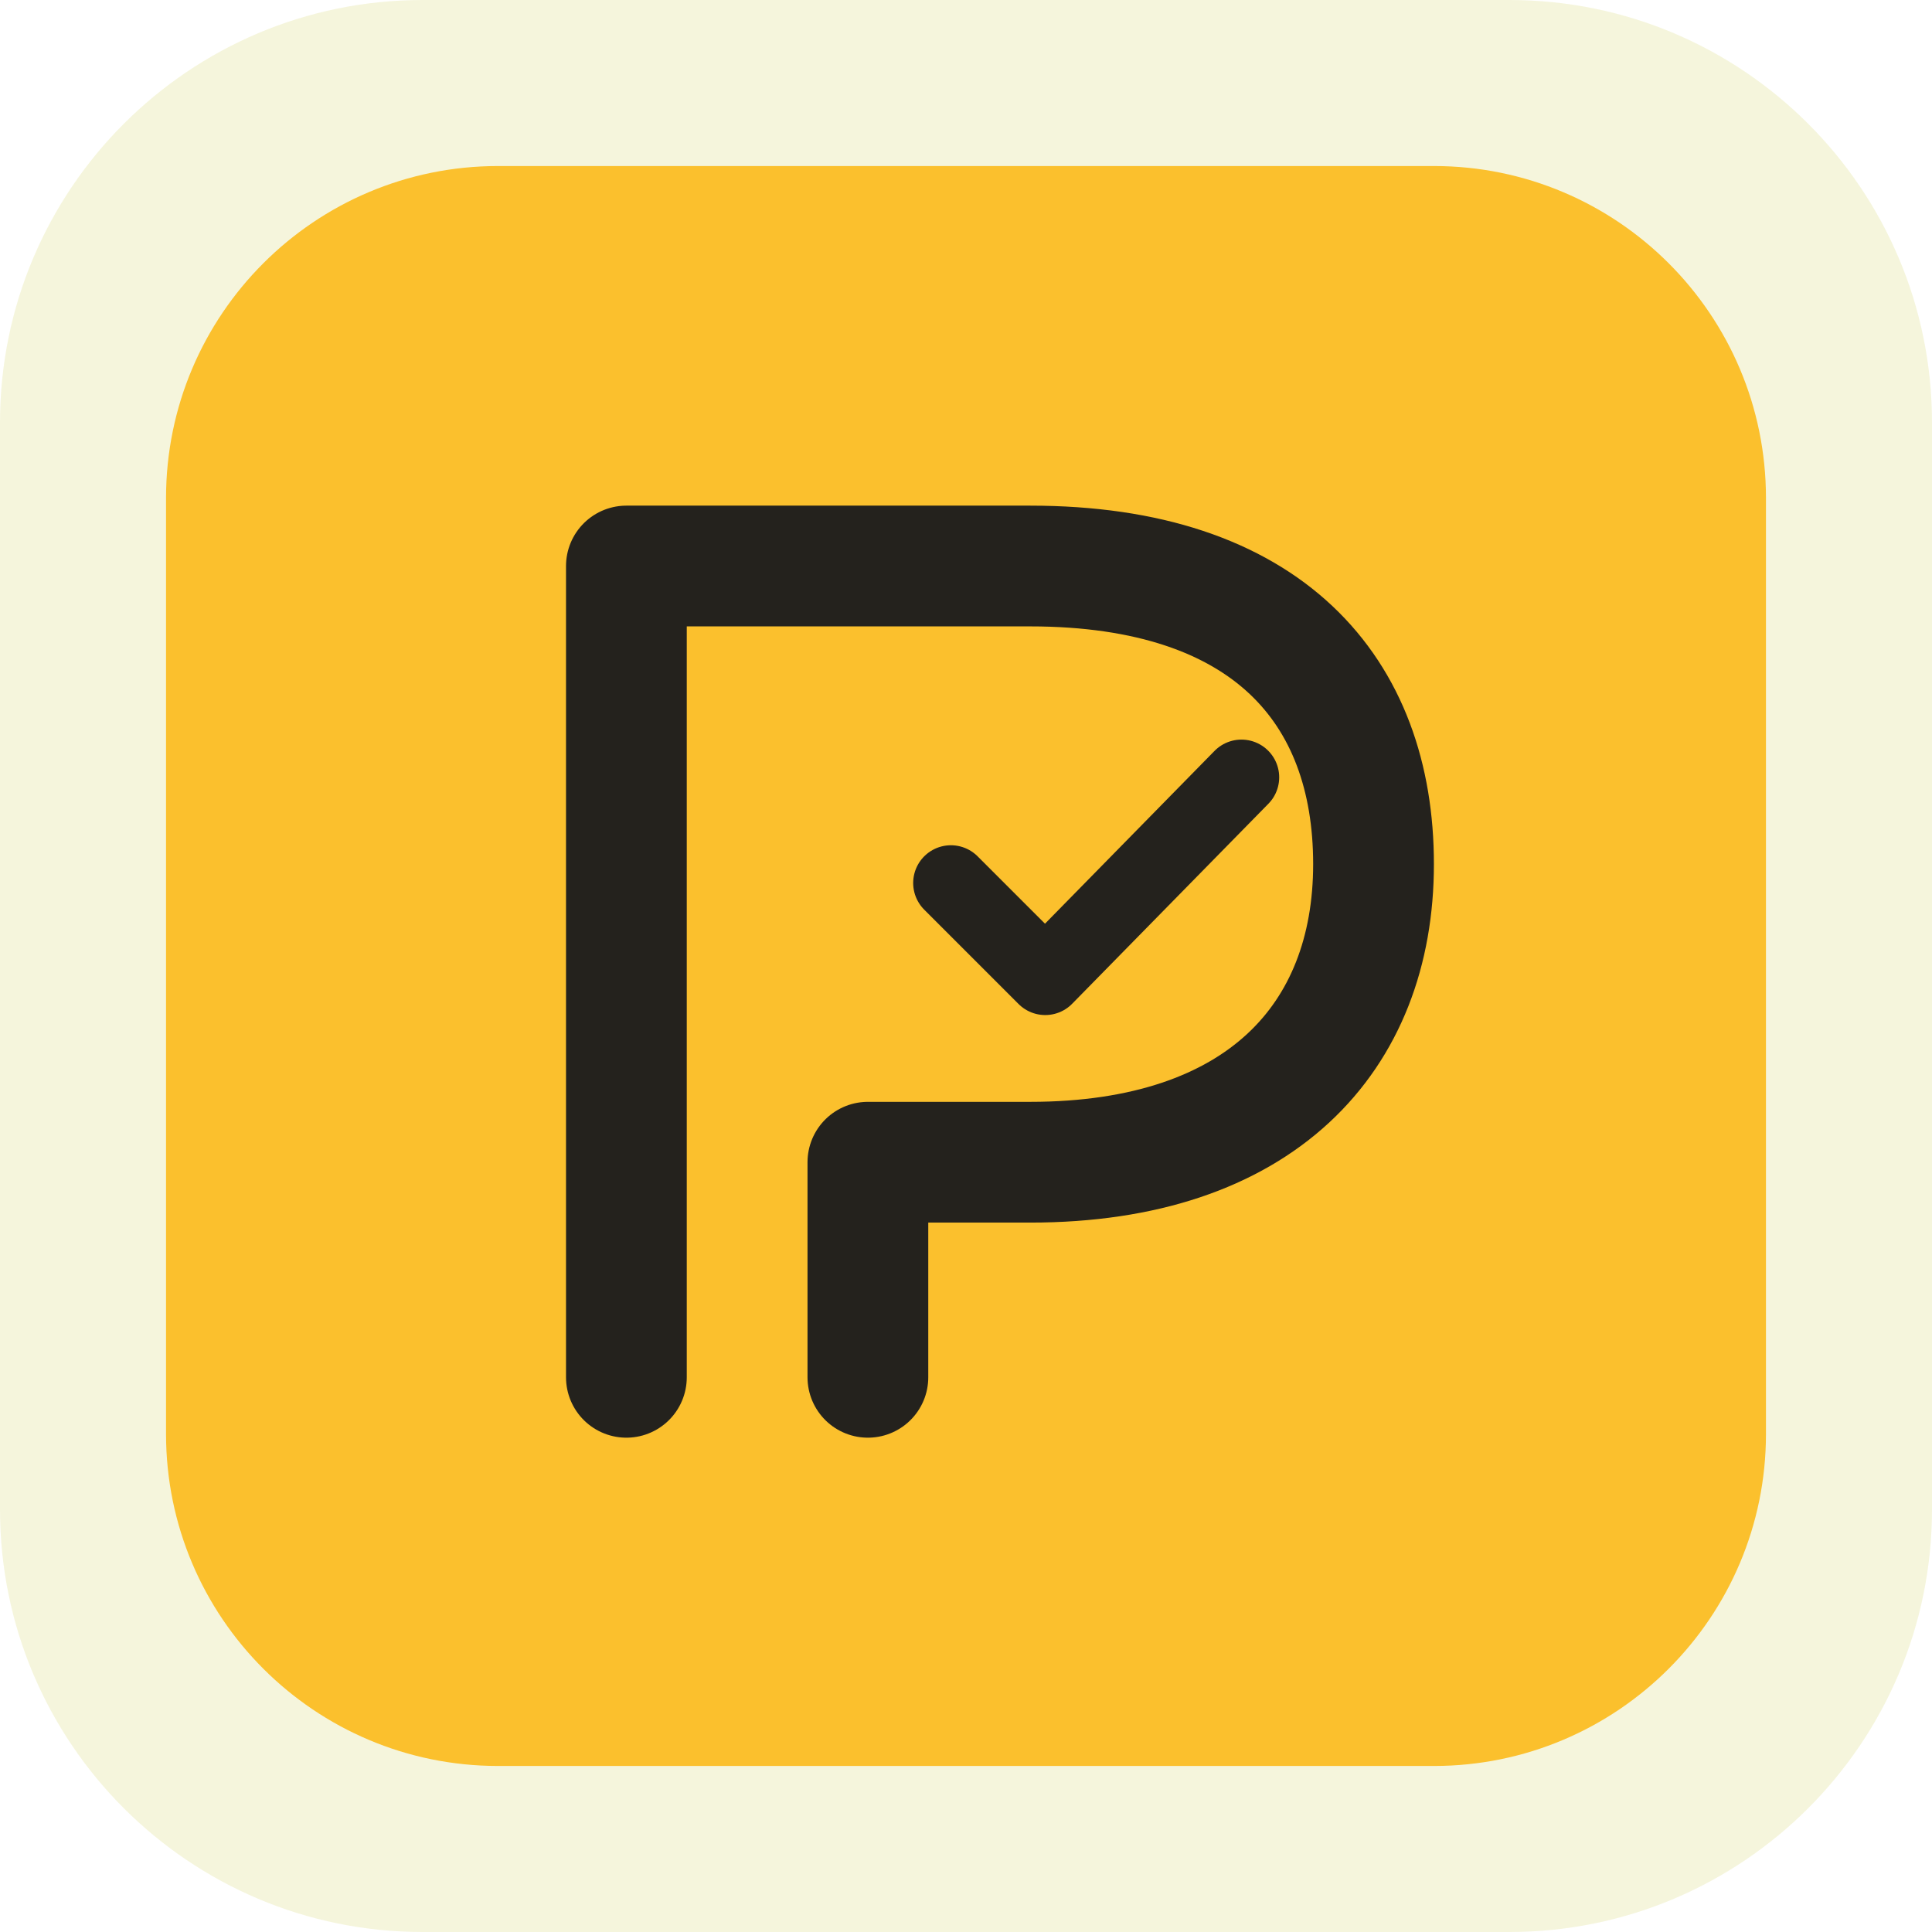
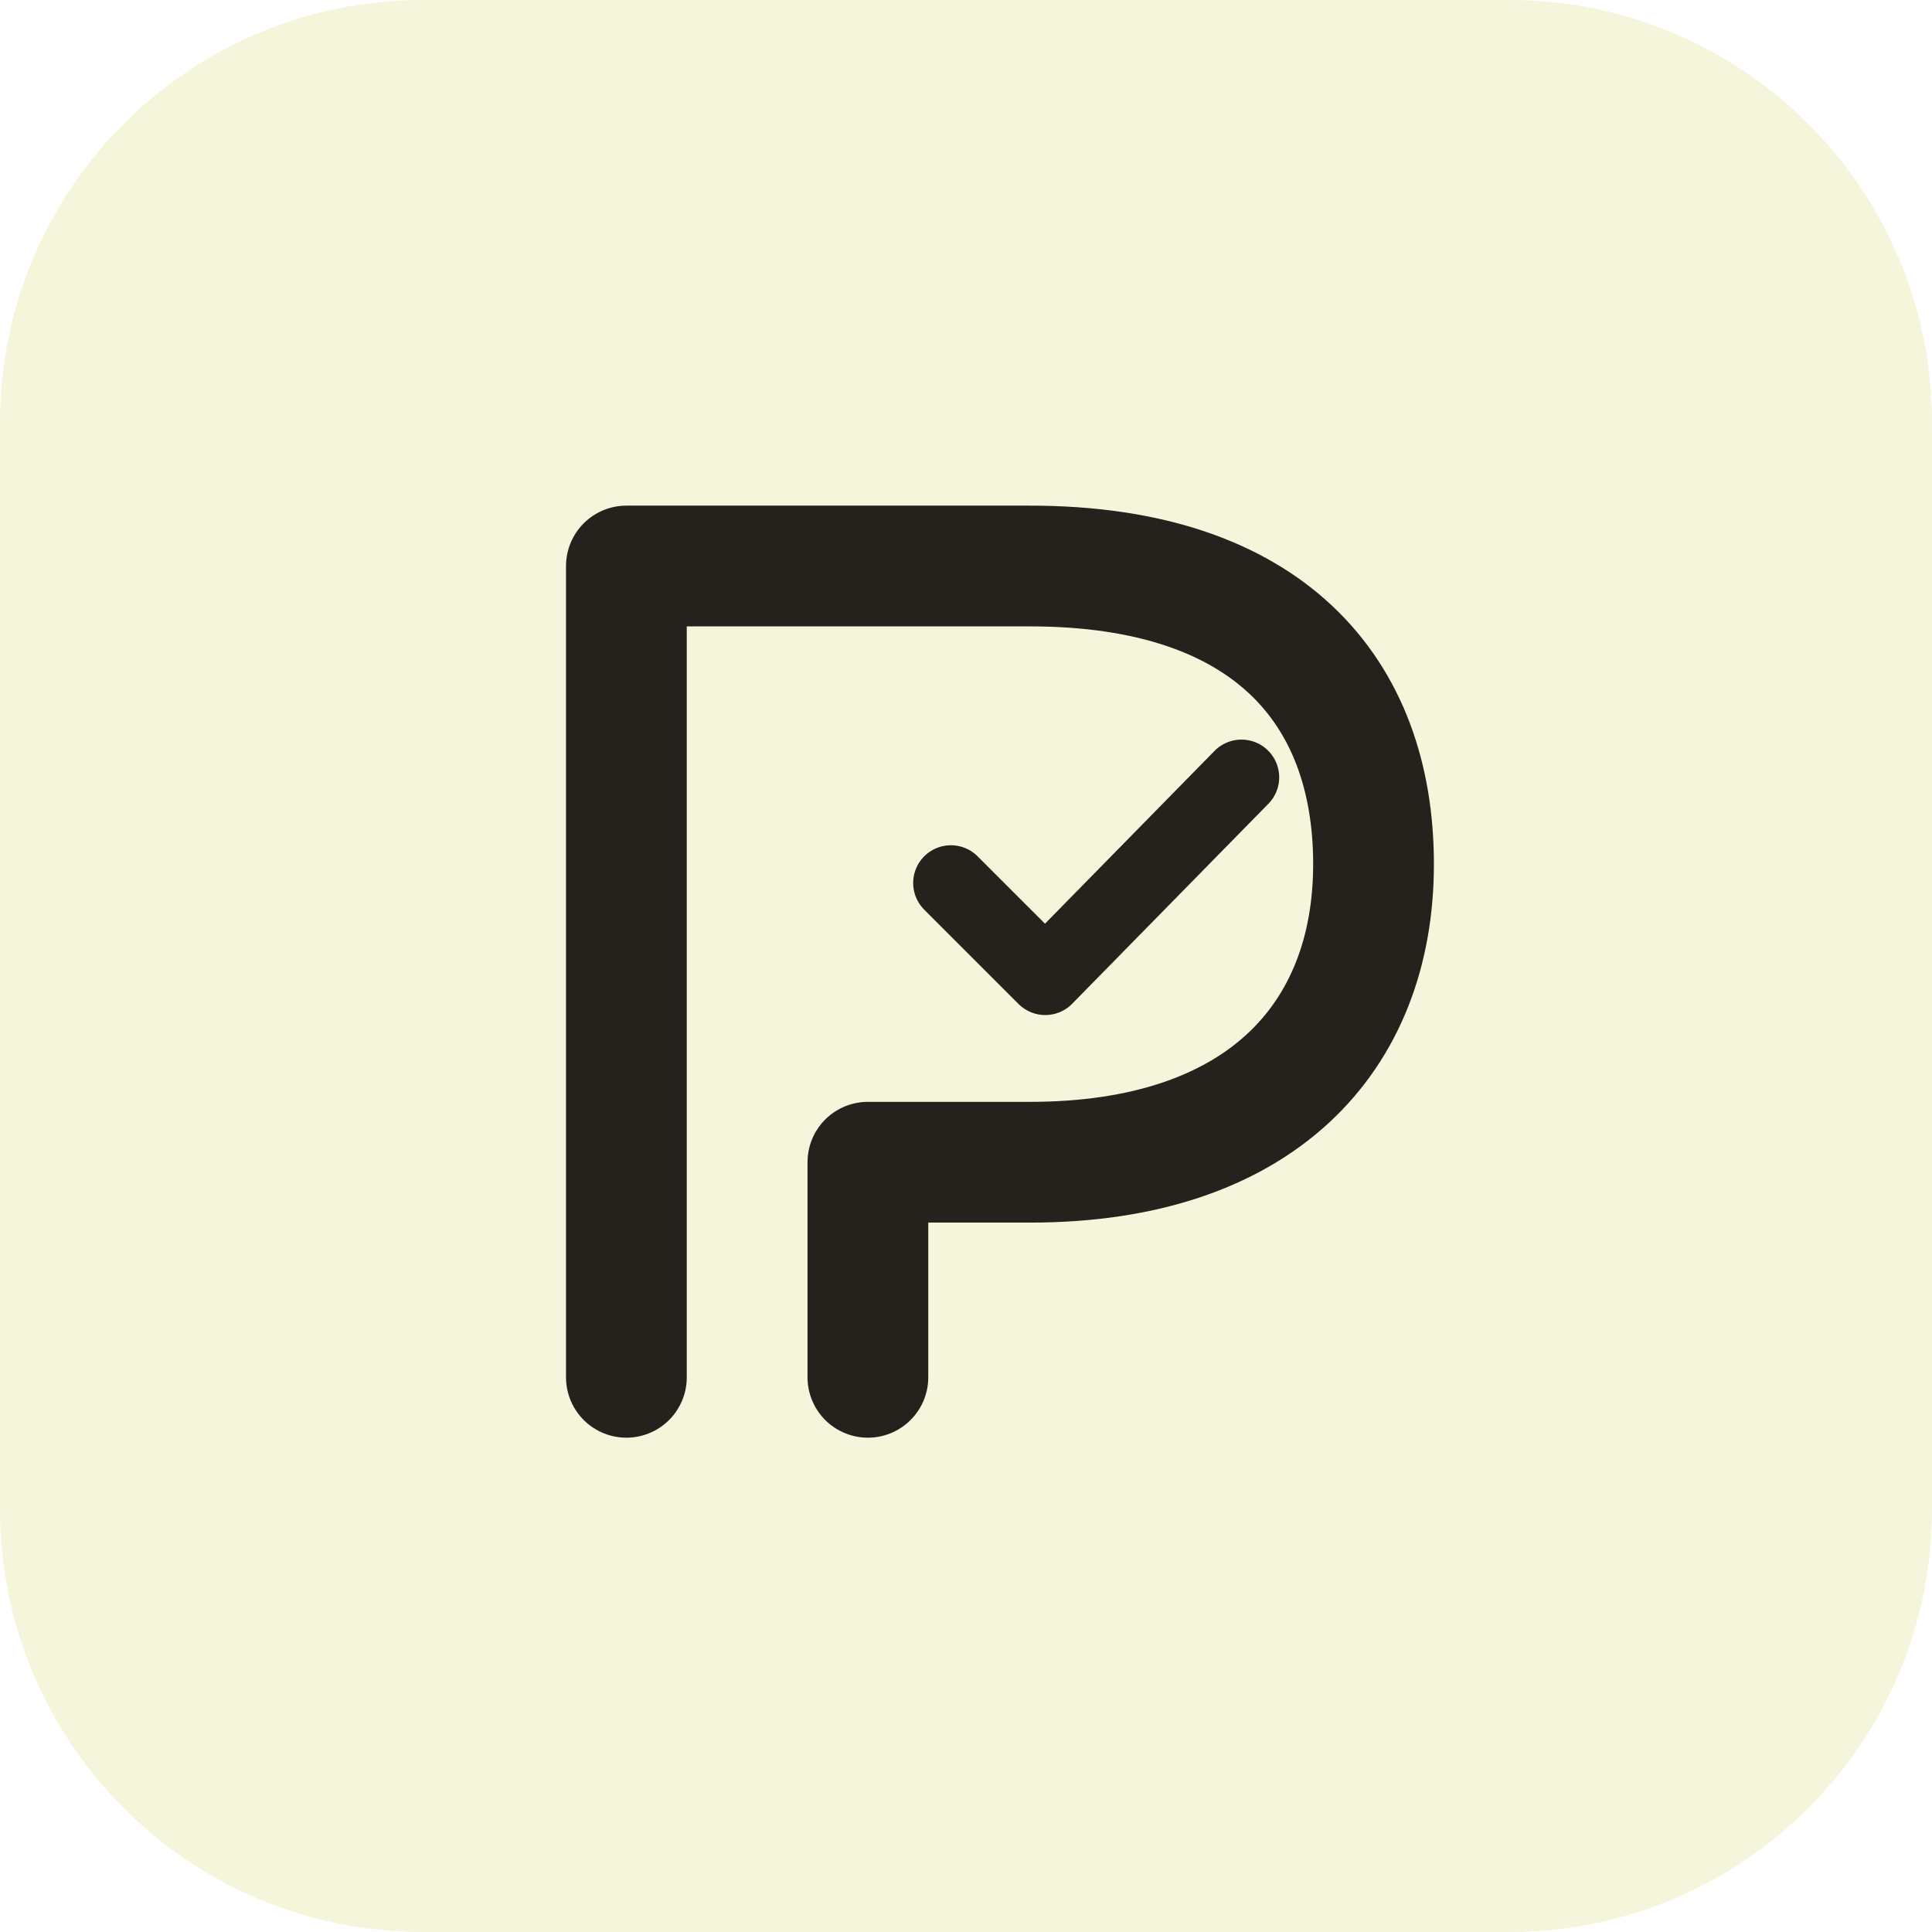
<svg xmlns="http://www.w3.org/2000/svg" viewBox="0 0 512 512" role="img" aria-label="Piket Guru">
  <rect width="512" height="512" rx="112" fill="#f5f5dc" />
-   <rect x="44" y="44" width="424" height="424" rx="88" fill="#fbc02d" />
  <path d="M166 365V150h107c63 0 91 33 91 79s-30 79-91 79h-43v57" fill="none" stroke="#24221d" stroke-width="32" stroke-linejoin="round" stroke-linecap="round" />
  <path d="m252 234 25 25 52-53" fill="none" stroke="#24221d" stroke-width="20" stroke-linecap="round" stroke-linejoin="round" />
</svg>
